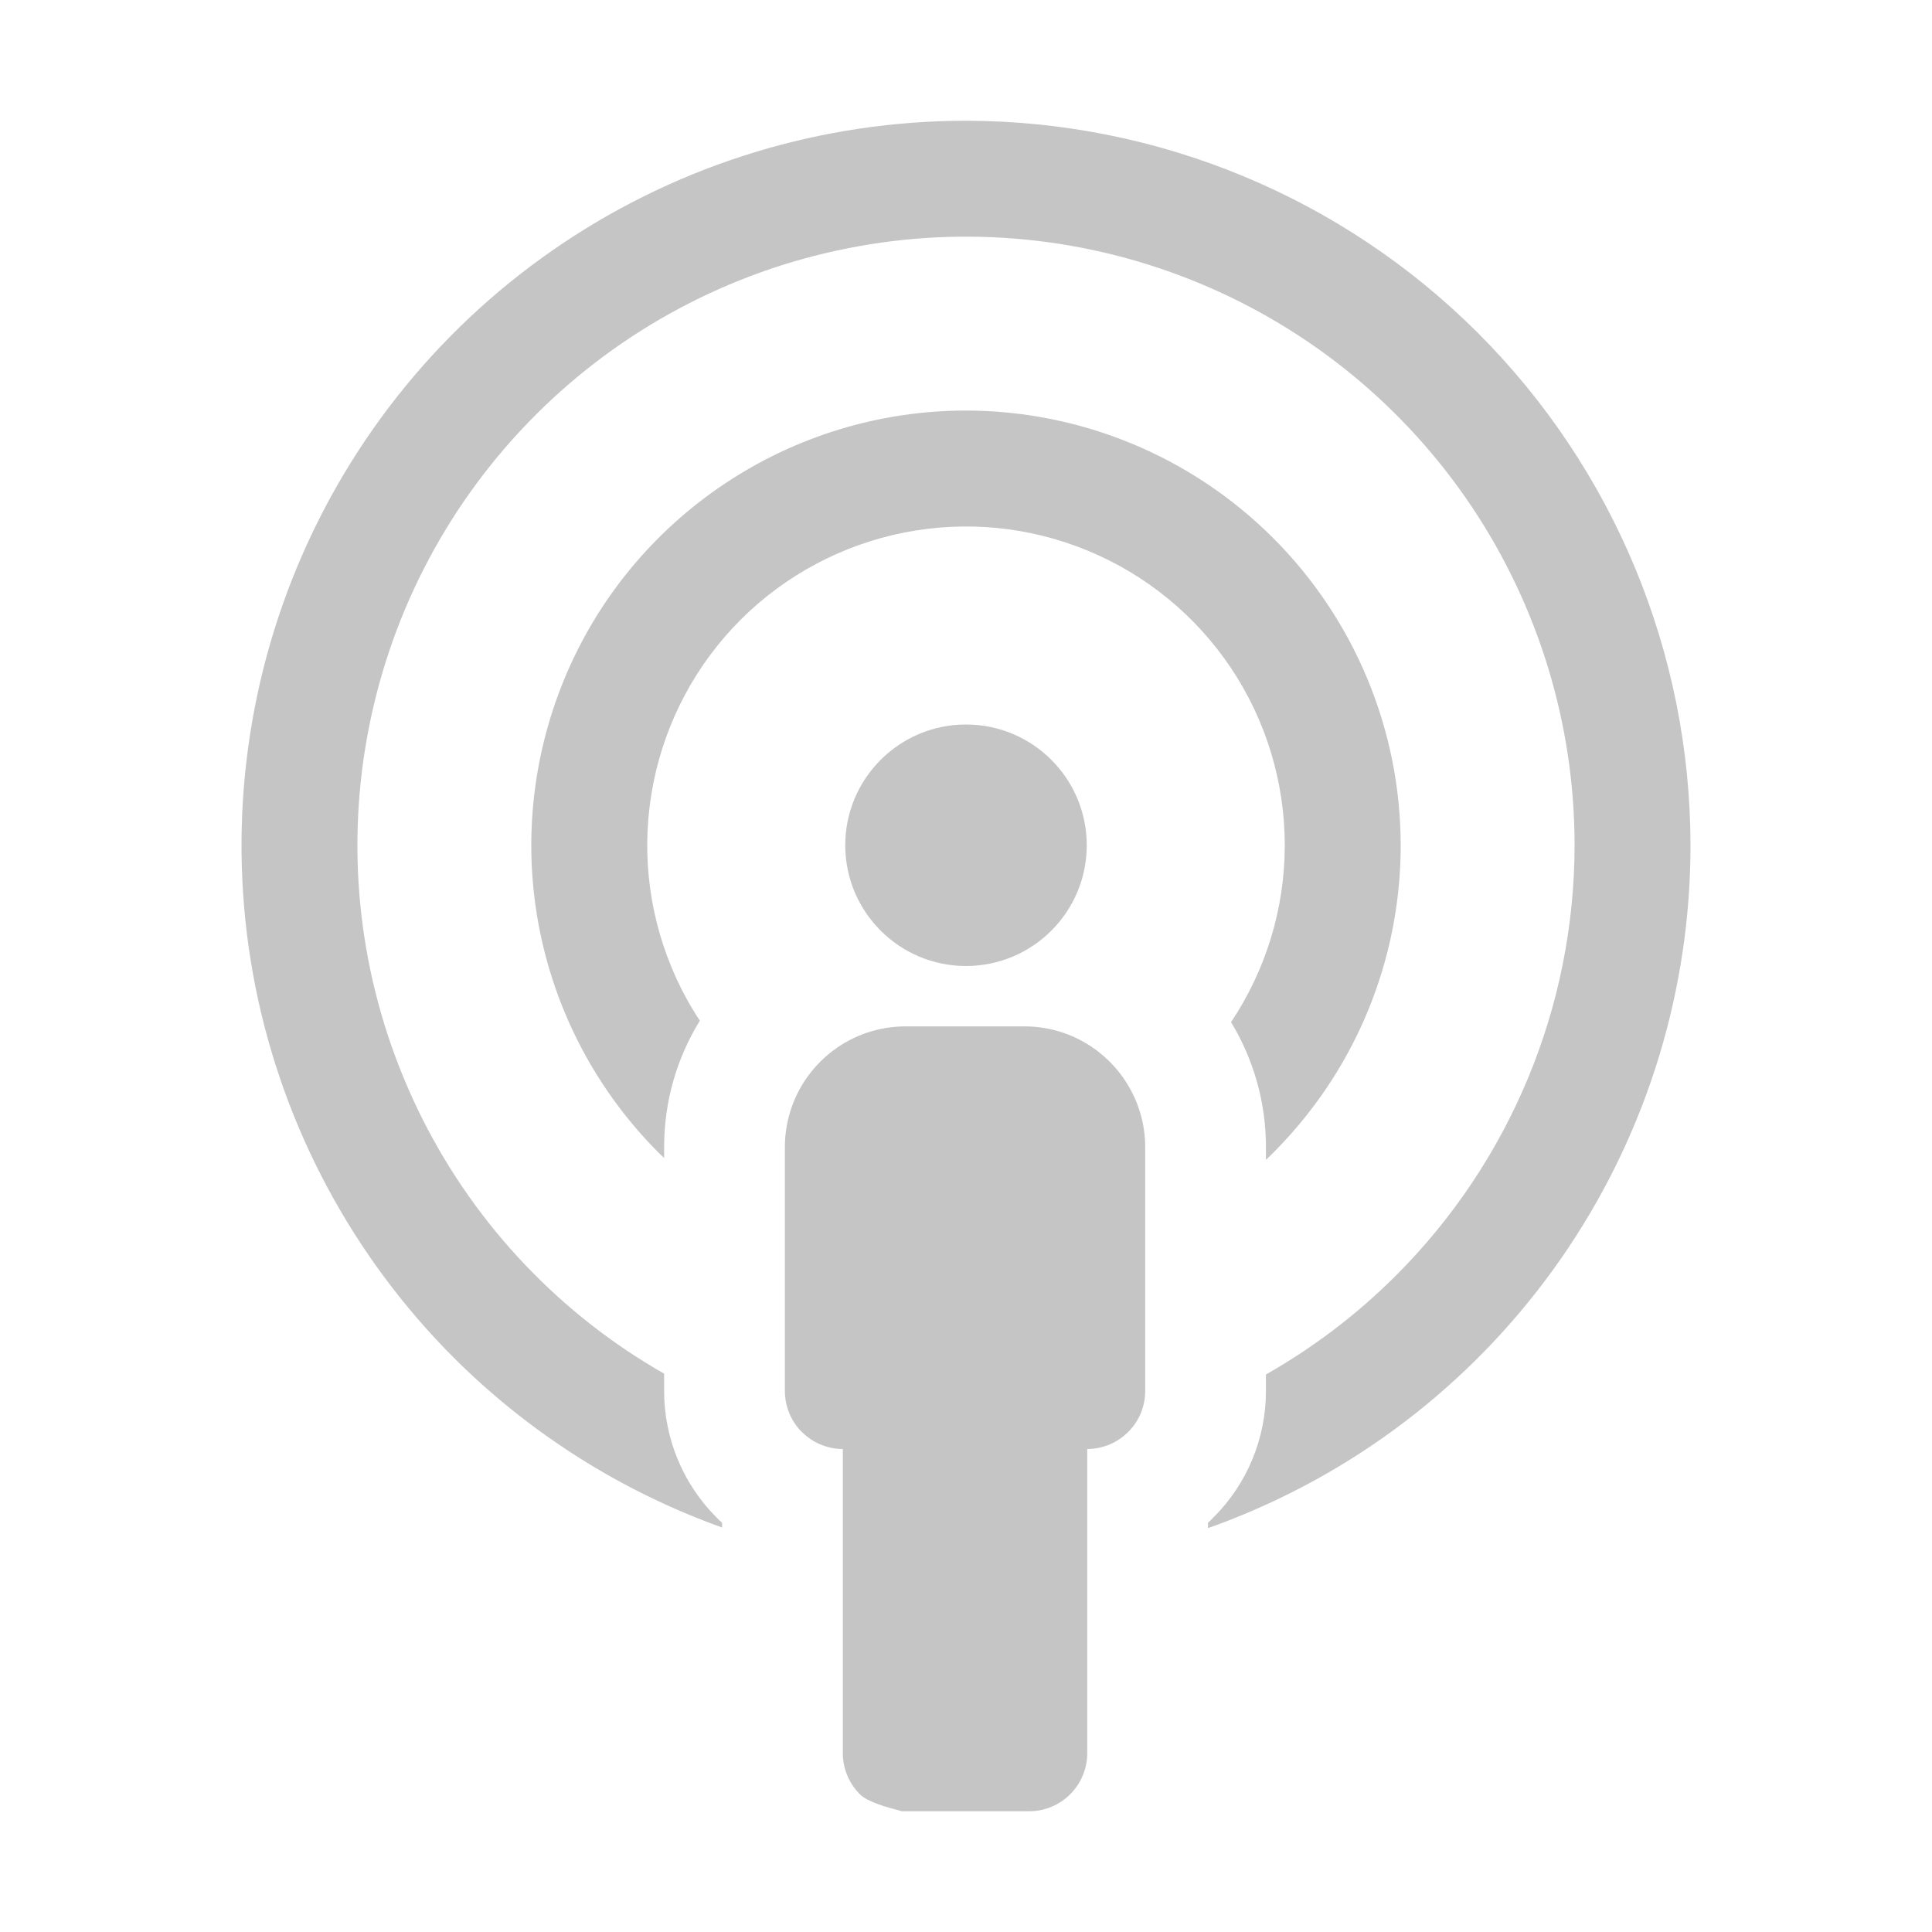
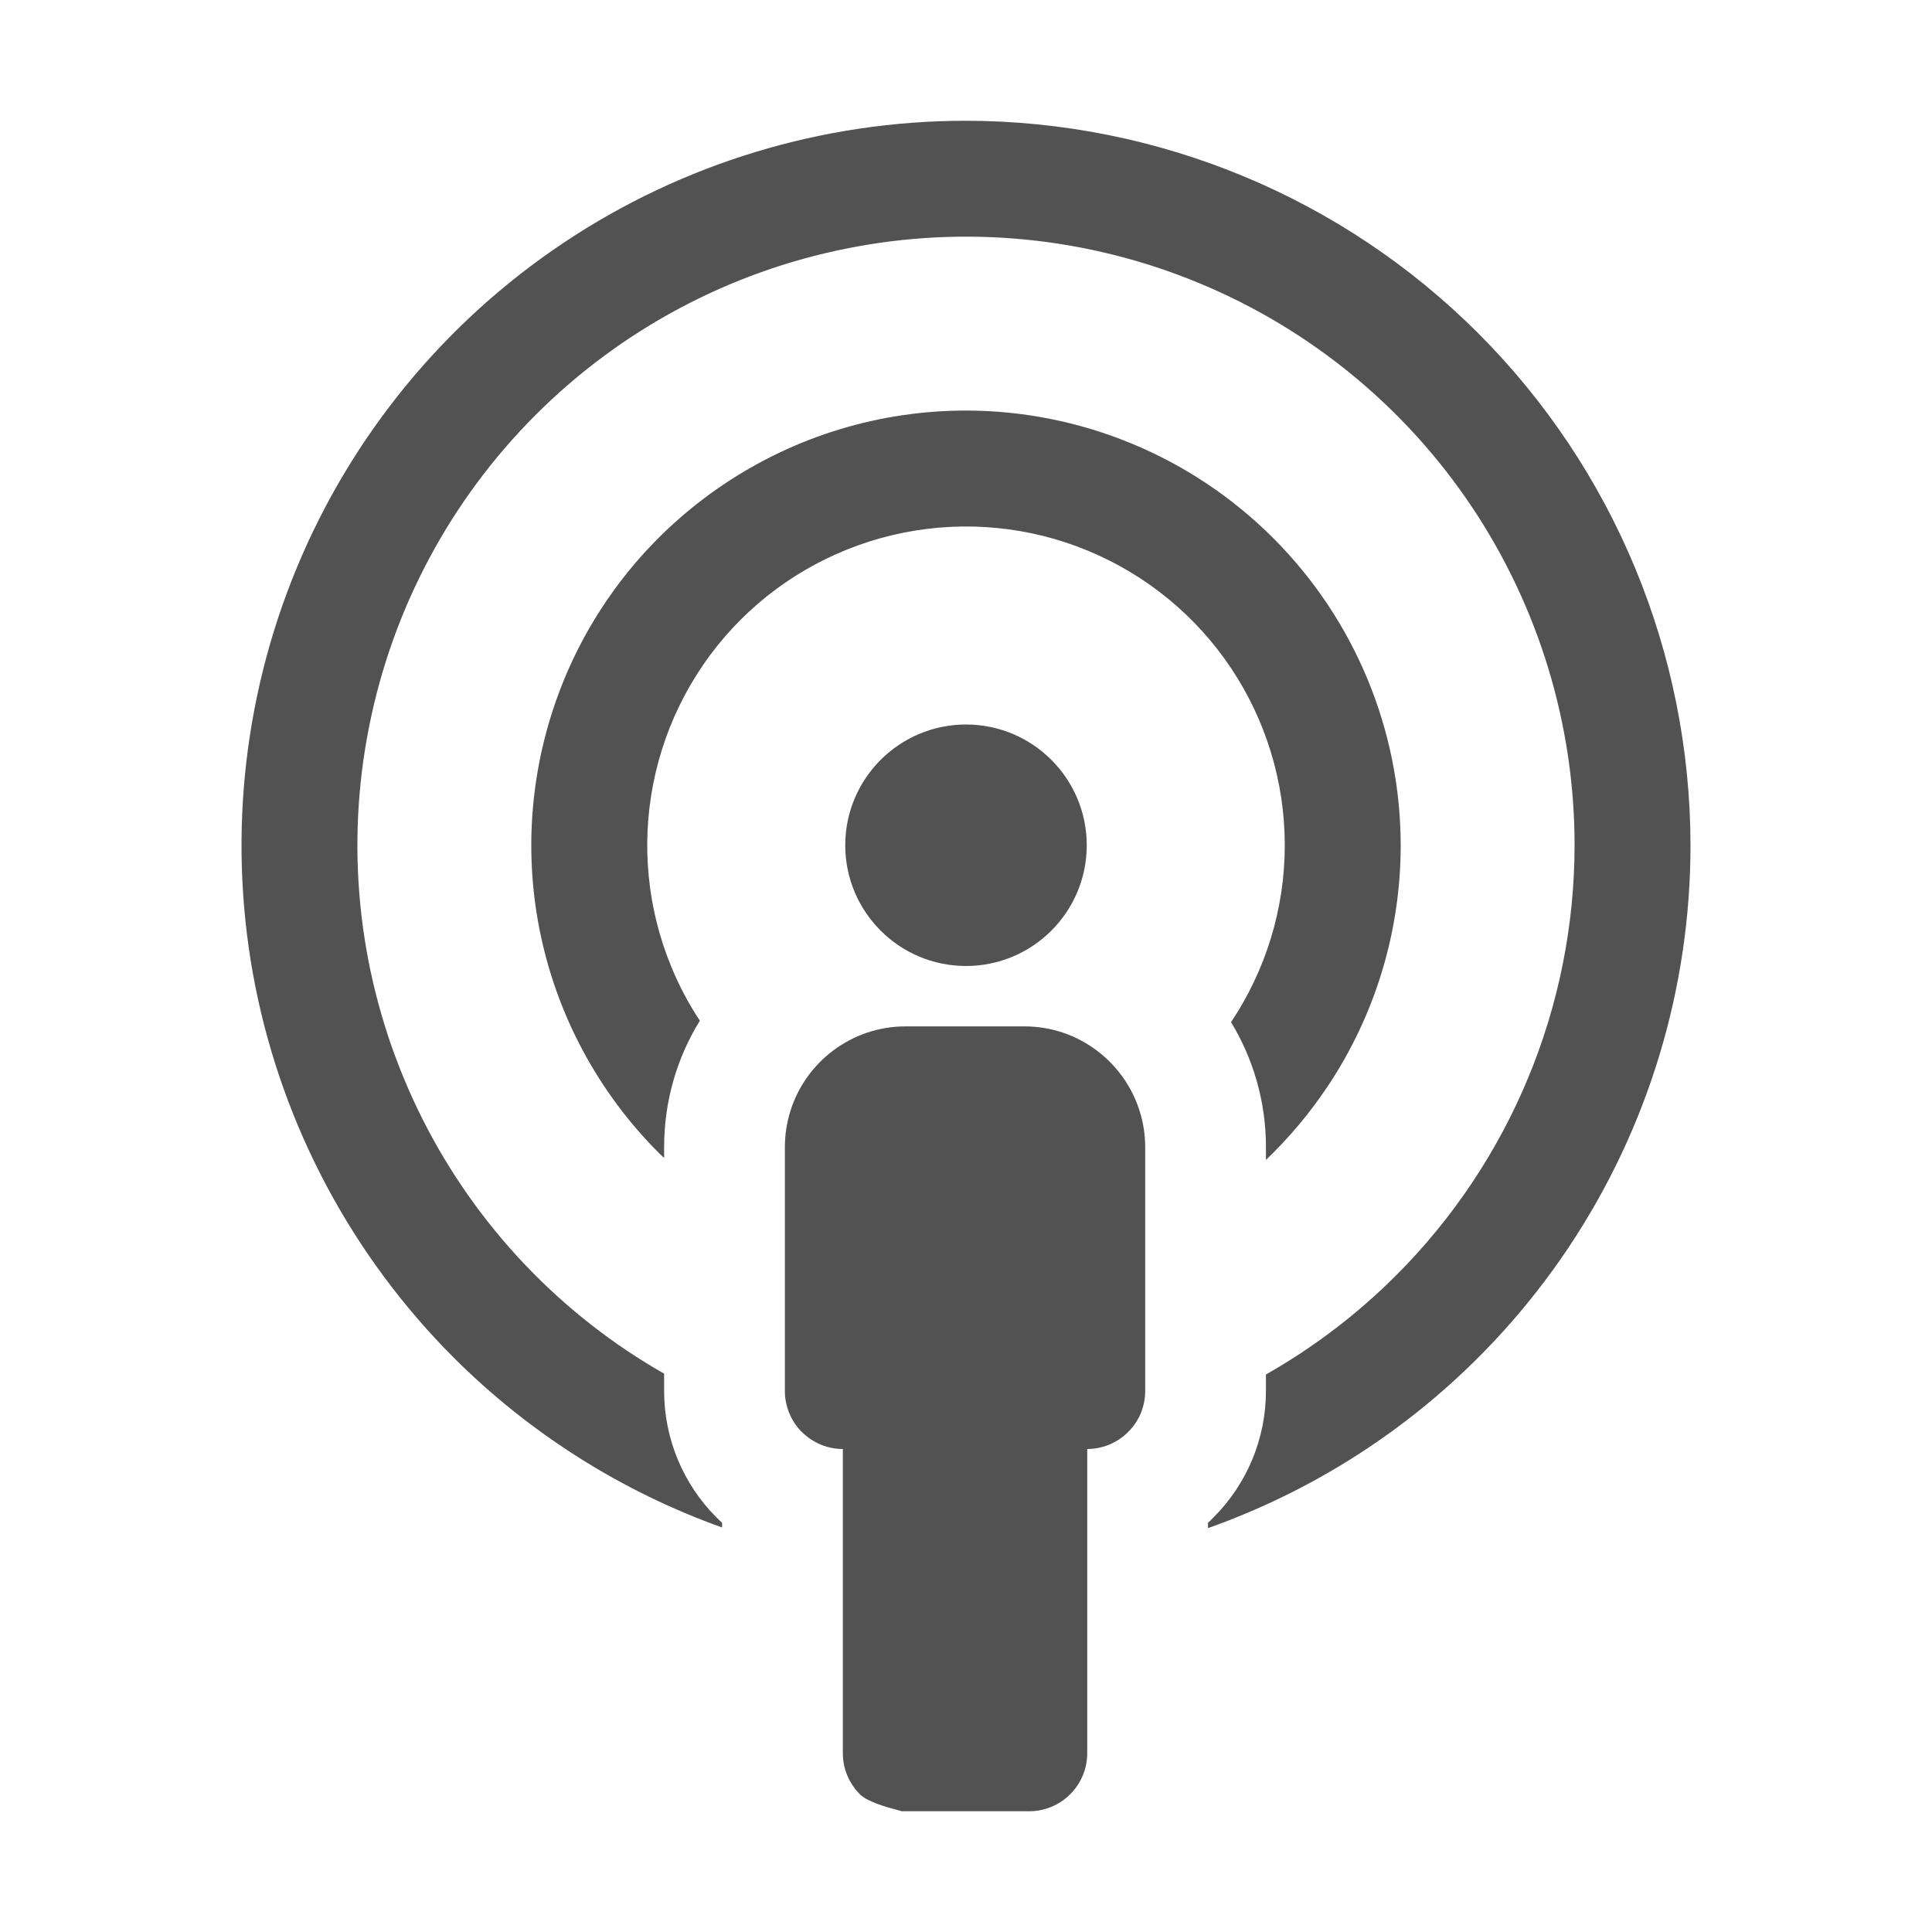
<svg xmlns="http://www.w3.org/2000/svg" width="16" height="16" viewBox="0 0 16 16" fill="none">
-   <path d="M4.667 2.011C5.653 1.352 6.813 1 8 1C9.591 1.002 11.116 1.634 12.241 2.759C13.366 3.884 13.998 5.409 14 7C14 8.187 13.648 9.347 12.989 10.333C12.329 11.32 11.393 12.089 10.296 12.543C10.2 12.583 10.102 12.621 10.004 12.655V12.611C10.02 12.597 10.035 12.582 10.05 12.566C10.328 12.289 10.484 11.912 10.484 11.52V11.383C10.875 11.161 11.238 10.886 11.562 10.562C12.507 9.617 13.039 8.336 13.04 7C13.04 6.003 12.744 5.029 12.191 4.2C11.637 3.371 10.85 2.725 9.929 2.344C9.008 1.962 7.994 1.862 7.017 2.057C6.039 2.251 5.141 2.731 4.436 3.436C3.731 4.141 3.251 5.039 3.057 6.017C2.862 6.994 2.962 8.008 3.344 8.929C3.725 9.85 4.371 10.637 5.2 11.191C5.298 11.256 5.398 11.318 5.5 11.376V11.52C5.5 11.912 5.656 12.289 5.933 12.566C5.949 12.582 5.964 12.597 5.98 12.611V12.65C5.148 12.352 4.388 11.873 3.757 11.243C2.918 10.403 2.347 9.334 2.115 8.171C1.884 7.007 2.003 5.8 2.457 4.704C2.911 3.608 3.68 2.67 4.667 2.011Z" fill="#C5C5C5" />
-   <path d="M9.343 11.859C9.253 11.949 9.131 12 9.004 12V14.52C9.004 14.647 8.953 14.769 8.863 14.859C8.773 14.949 8.651 15 8.524 15H7.46C7.471 15 7.456 14.996 7.426 14.988C7.351 14.968 7.185 14.924 7.121 14.859C7.031 14.769 6.98 14.647 6.98 14.52V12C6.853 12 6.731 11.949 6.641 11.859C6.638 11.857 6.635 11.854 6.632 11.851C6.548 11.762 6.5 11.643 6.5 11.52V9.5C6.5 9.396 6.516 9.297 6.545 9.203C6.671 8.796 7.051 8.5 7.5 8.5H8.484C8.935 8.5 9.317 8.8 9.441 9.211C9.469 9.302 9.484 9.399 9.484 9.5V11.52C9.484 11.645 9.435 11.766 9.347 11.855L9.343 11.859Z" fill="#C5C5C5" />
-   <path d="M10.64 7C10.64 7.525 10.483 8.034 10.195 8.465C10.378 8.767 10.484 9.121 10.484 9.5V9.606C10.674 9.424 10.845 9.221 10.993 9C11.389 8.408 11.6 7.712 11.6 7C11.599 6.046 11.219 5.131 10.544 4.456C9.869 3.781 8.954 3.401 8 3.4C7.288 3.4 6.592 3.611 6 4.007C5.408 4.402 4.946 4.964 4.674 5.622C4.402 6.28 4.33 7.004 4.469 7.702C4.608 8.401 4.951 9.042 5.454 9.546C5.469 9.561 5.485 9.576 5.5 9.59V9.5C5.5 9.116 5.608 8.757 5.796 8.453C5.704 8.314 5.625 8.166 5.561 8.01C5.361 7.528 5.309 6.997 5.411 6.485C5.513 5.973 5.764 5.502 6.133 5.133C6.502 4.764 6.973 4.513 7.485 4.411C7.997 4.309 8.528 4.361 9.01 4.561C9.493 4.761 9.905 5.099 10.195 5.533C10.485 5.967 10.64 6.478 10.64 7Z" fill="#C5C5C5" />
-   <path d="M9 7C9 7.552 8.552 8 8 8C7.448 8 7 7.552 7 7C7 6.448 7.448 6 8 6C8.552 6 9 6.448 9 7Z" fill="#C5C5C5" />
+   <path d="M4.667 2.011C5.653 1.352 6.813 1 8 1C9.591 1.002 11.116 1.634 12.241 2.759C13.366 3.884 13.998 5.409 14 7C14 8.187 13.648 9.347 12.989 10.333C12.329 11.32 11.393 12.089 10.296 12.543C10.2 12.583 10.102 12.621 10.004 12.655V12.611C10.02 12.597 10.035 12.582 10.05 12.566C10.328 12.289 10.484 11.912 10.484 11.52V11.383C10.875 11.161 11.238 10.886 11.562 10.562C12.507 9.617 13.039 8.336 13.04 7C13.04 6.003 12.744 5.029 12.191 4.2C11.637 3.371 10.85 2.725 9.929 2.344C9.008 1.962 7.994 1.862 7.017 2.057C6.039 2.251 5.141 2.731 4.436 3.436C3.731 4.141 3.251 5.039 3.057 6.017C2.862 6.994 2.962 8.008 3.344 8.929C3.725 9.85 4.371 10.637 5.2 11.191C5.298 11.256 5.398 11.318 5.5 11.376V11.52C5.5 11.912 5.656 12.289 5.933 12.566C5.949 12.582 5.964 12.597 5.98 12.611V12.65C5.148 12.352 4.388 11.873 3.757 11.243C2.918 10.403 2.347 9.334 2.115 8.171C1.884 7.007 2.003 5.8 2.457 4.704C2.911 3.608 3.68 2.67 4.667 2.011Z" fill="#525252" />
+   <path d="M9.343 11.859C9.253 11.949 9.131 12 9.004 12V14.52C9.004 14.647 8.953 14.769 8.863 14.859C8.773 14.949 8.651 15 8.524 15H7.46C7.471 15 7.456 14.996 7.426 14.988C7.351 14.968 7.185 14.924 7.121 14.859C7.031 14.769 6.98 14.647 6.98 14.52V12C6.853 12 6.731 11.949 6.641 11.859C6.638 11.857 6.635 11.854 6.632 11.851C6.548 11.762 6.5 11.643 6.5 11.52V9.5C6.5 9.396 6.516 9.297 6.545 9.203C6.671 8.796 7.051 8.5 7.5 8.5H8.484C8.935 8.5 9.317 8.8 9.441 9.211C9.469 9.302 9.484 9.399 9.484 9.5V11.52C9.484 11.645 9.435 11.766 9.347 11.855L9.343 11.859Z" fill="#525252" />
+   <path d="M10.64 7C10.64 7.525 10.483 8.034 10.195 8.465C10.378 8.767 10.484 9.121 10.484 9.5V9.606C10.674 9.424 10.845 9.221 10.993 9C11.389 8.408 11.6 7.712 11.6 7C11.599 6.046 11.219 5.131 10.544 4.456C9.869 3.781 8.954 3.401 8 3.4C7.288 3.4 6.592 3.611 6 4.007C5.408 4.402 4.946 4.964 4.674 5.622C4.402 6.28 4.33 7.004 4.469 7.702C4.608 8.401 4.951 9.042 5.454 9.546C5.469 9.561 5.485 9.576 5.5 9.59V9.5C5.5 9.116 5.608 8.757 5.796 8.453C5.704 8.314 5.625 8.166 5.561 8.01C5.361 7.528 5.309 6.997 5.411 6.485C5.513 5.973 5.764 5.502 6.133 5.133C6.502 4.764 6.973 4.513 7.485 4.411C7.997 4.309 8.528 4.361 9.01 4.561C9.493 4.761 9.905 5.099 10.195 5.533C10.485 5.967 10.64 6.478 10.64 7Z" fill="#525252" />
+   <path d="M9 7C9 7.552 8.552 8 8 8C7.448 8 7 7.552 7 7C7 6.448 7.448 6 8 6C8.552 6 9 6.448 9 7Z" fill="#525252" />
</svg>
